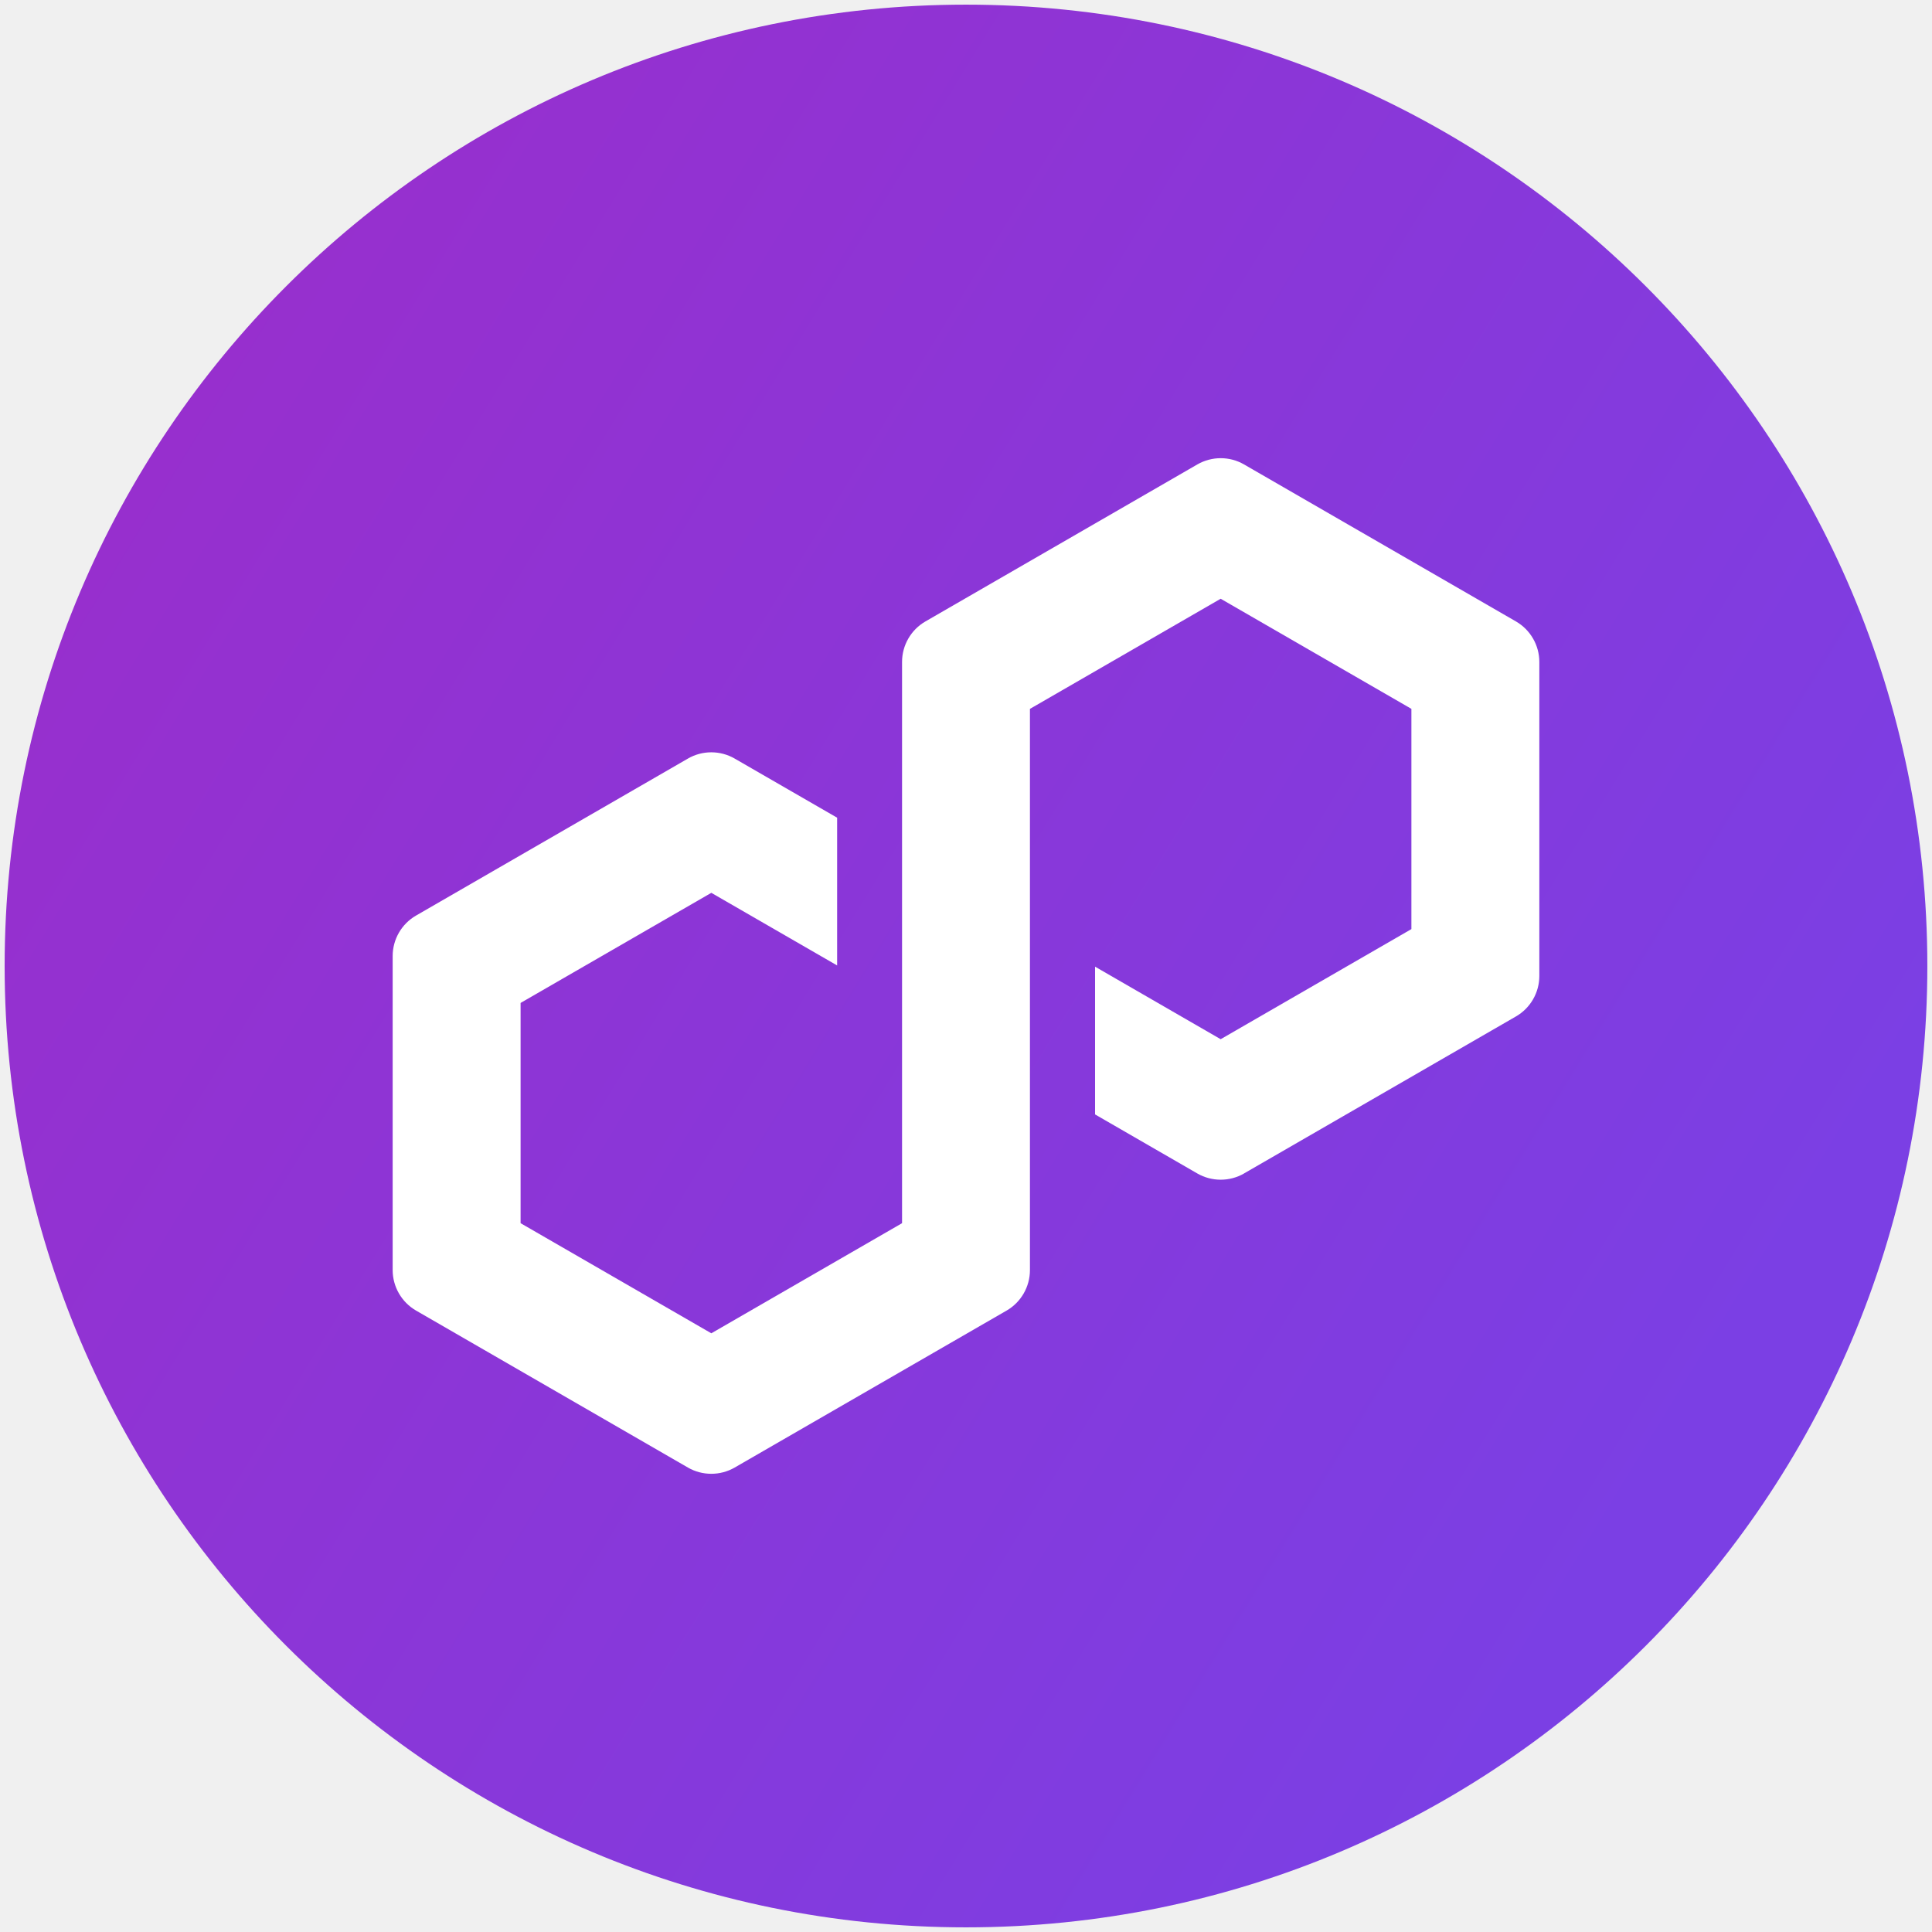
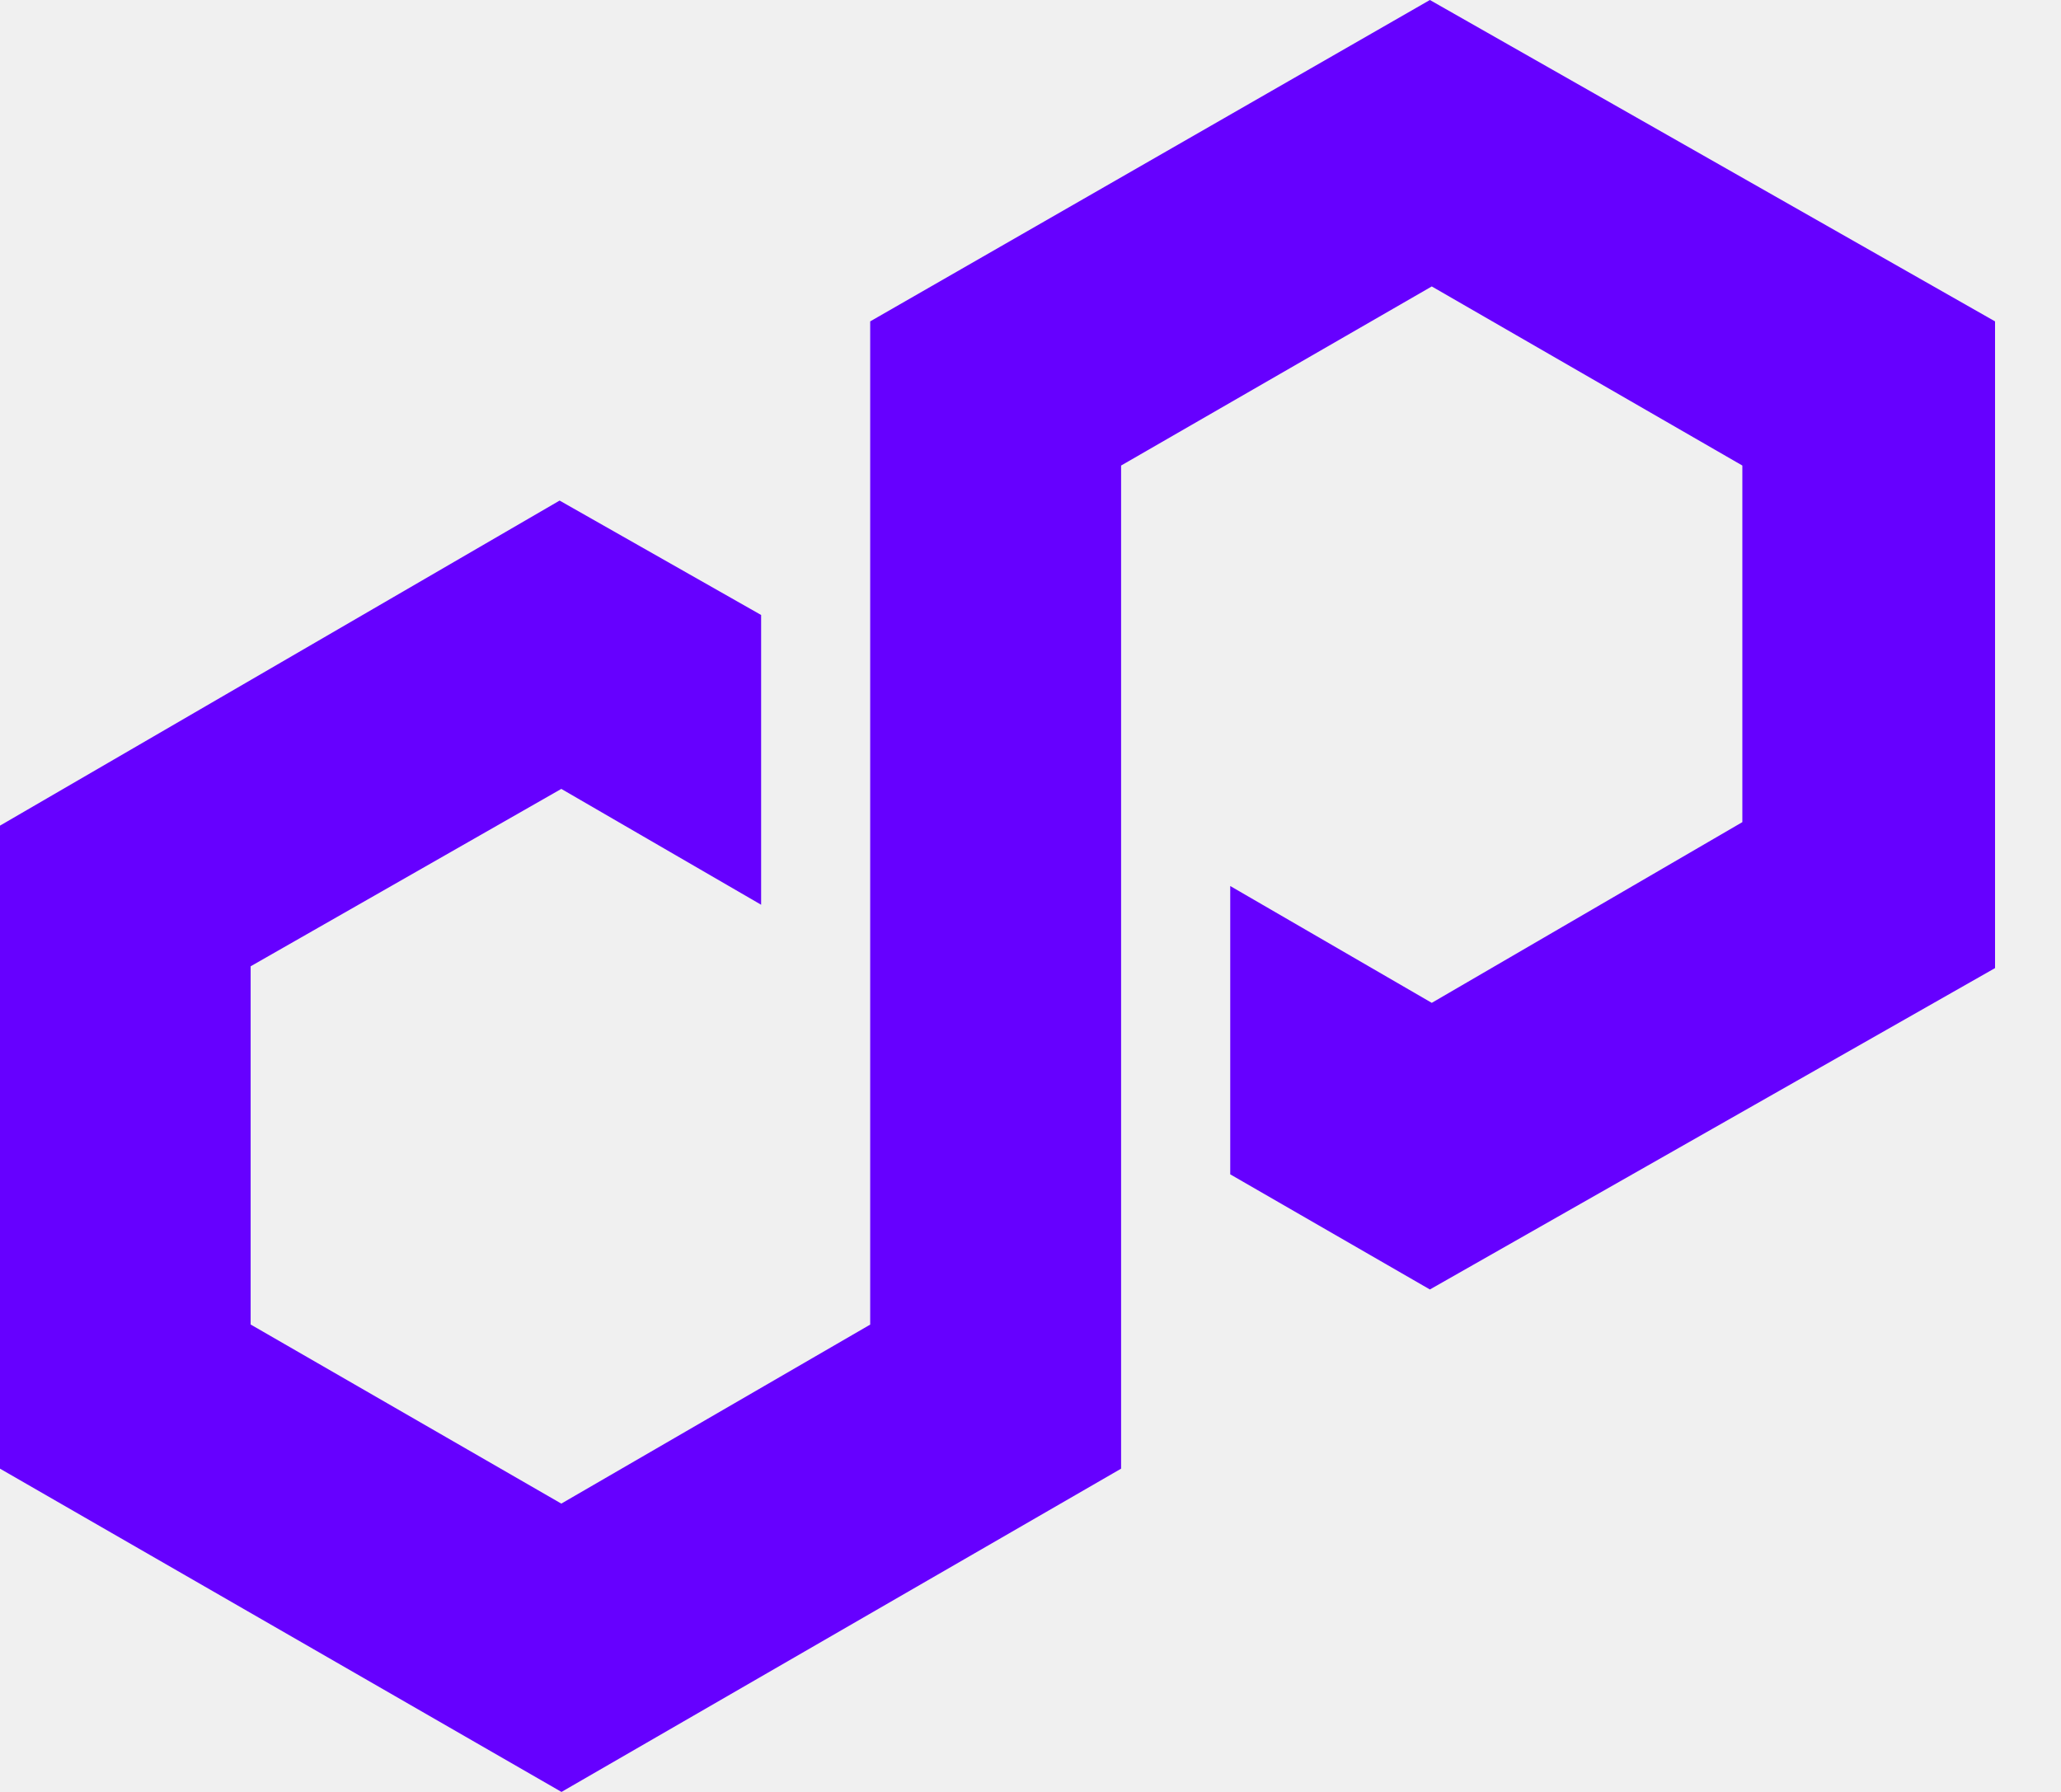
- <svg xmlns="http://www.w3.org/2000/svg" width="252" height="252" viewBox="0 0 252 252" fill="none">
-   <mask id="mask0_4864_1939" style="mask-type:luminance" maskUnits="userSpaceOnUse" x="0" y="0" width="252" height="252">
-     <path d="M125.999 251.394C195.253 251.394 251.393 195.253 251.393 126C251.393 56.747 195.253 0.606 125.999 0.606C56.746 0.606 0.605 56.747 0.605 126C0.605 195.253 56.746 251.394 125.999 251.394Z" fill="white" />
-   </mask>
-   <g mask="url(#mask0_4864_1939)">
-     <path d="M263.267 -11.267H-11.268V263.267H263.267V-11.267Z" fill="url(#paint0_linear_4864_1939)" />
+ <svg xmlns="http://www.w3.org/2000/svg" width="23" height="20" viewBox="0 0 23 20" fill="none">
+   <g clip-path="url(#clip0_48948_109988)">
+     <path d="M15.957 0L9.711 3.587V14.784L6.264 16.782L2.797 14.783V10.785L6.264 8.805L8.494 10.098V6.864L6.245 5.587L0 9.215V16.392L6.266 20L12.511 16.392V5.196L15.978 3.197L19.444 5.196V9.176L15.978 11.193L13.729 9.889V13.107L15.957 14.392L22.264 10.805V3.587L15.957 0Z" fill="#6600FF" />
  </g>
-   <path d="M162.264 153.059L197.741 132.574C199.62 131.489 200.782 129.471 200.782 127.301V86.335C200.782 84.17 199.615 82.147 197.741 81.062L162.264 60.577C160.385 59.491 158.056 59.496 156.177 60.577L120.7 81.062C118.821 82.147 117.659 84.17 117.659 86.335V159.546L92.781 173.908L67.903 159.546V130.818L92.781 116.456L109.191 125.928V106.657L95.822 98.941C94.901 98.408 93.846 98.127 92.776 98.127C91.706 98.127 90.651 98.408 89.735 98.941L54.258 119.426C52.379 120.511 51.217 122.529 51.217 124.7V165.665C51.217 167.83 52.384 169.853 54.258 170.938L89.735 191.423C91.609 192.504 93.943 192.504 95.822 191.423L131.299 170.943C133.178 169.858 134.34 167.836 134.34 165.67V92.459L134.791 92.203L159.218 78.097L184.096 92.459V121.187L159.218 135.549L142.834 126.087V145.359L156.177 153.064C158.056 154.145 160.385 154.145 162.264 153.064V153.059Z" fill="white" />
  <defs>
-     <linearGradient id="paint0_linear_4864_1939" x1="-61.438" y1="11.297" x2="221.974" y2="184.732" gradientUnits="userSpaceOnUse">
-       <stop stop-color="#A229C5" />
-       <stop offset="1" stop-color="#7B3FE4" />
-     </linearGradient>
+     <clipPath id="clip0_48948_109988">
+       <rect width="22.5" height="20" fill="white" />
+     </clipPath>
  </defs>
</svg>
